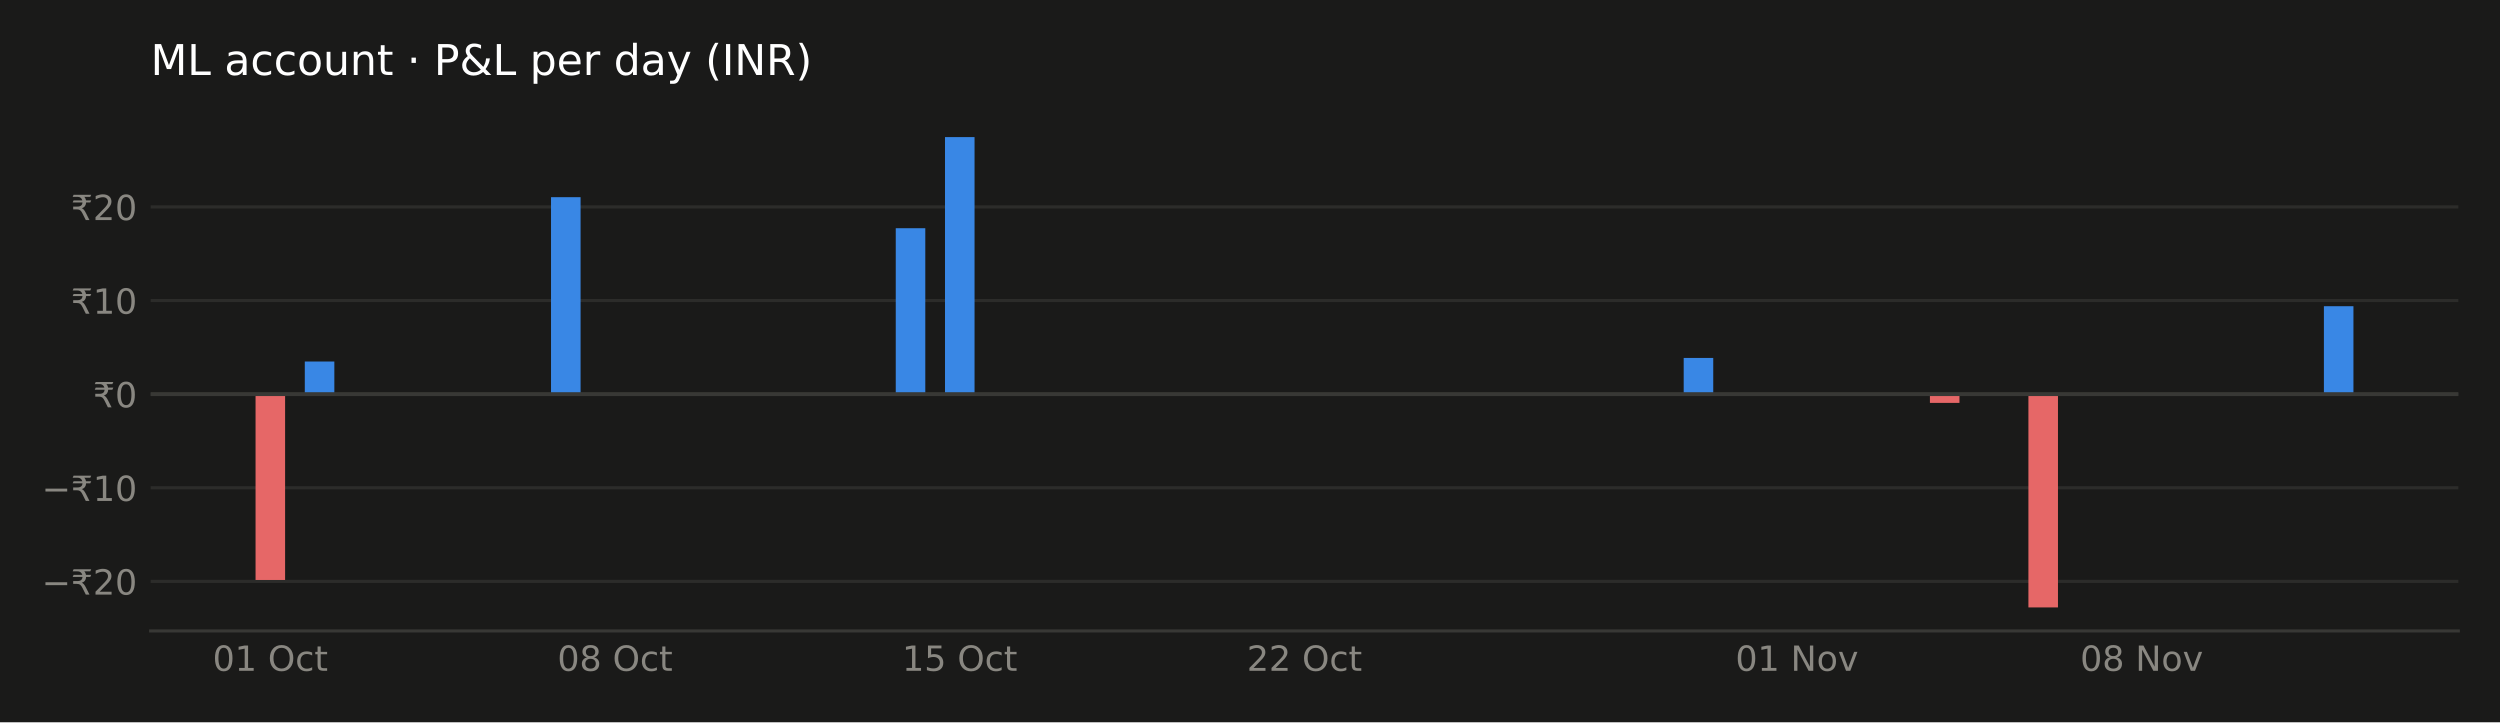
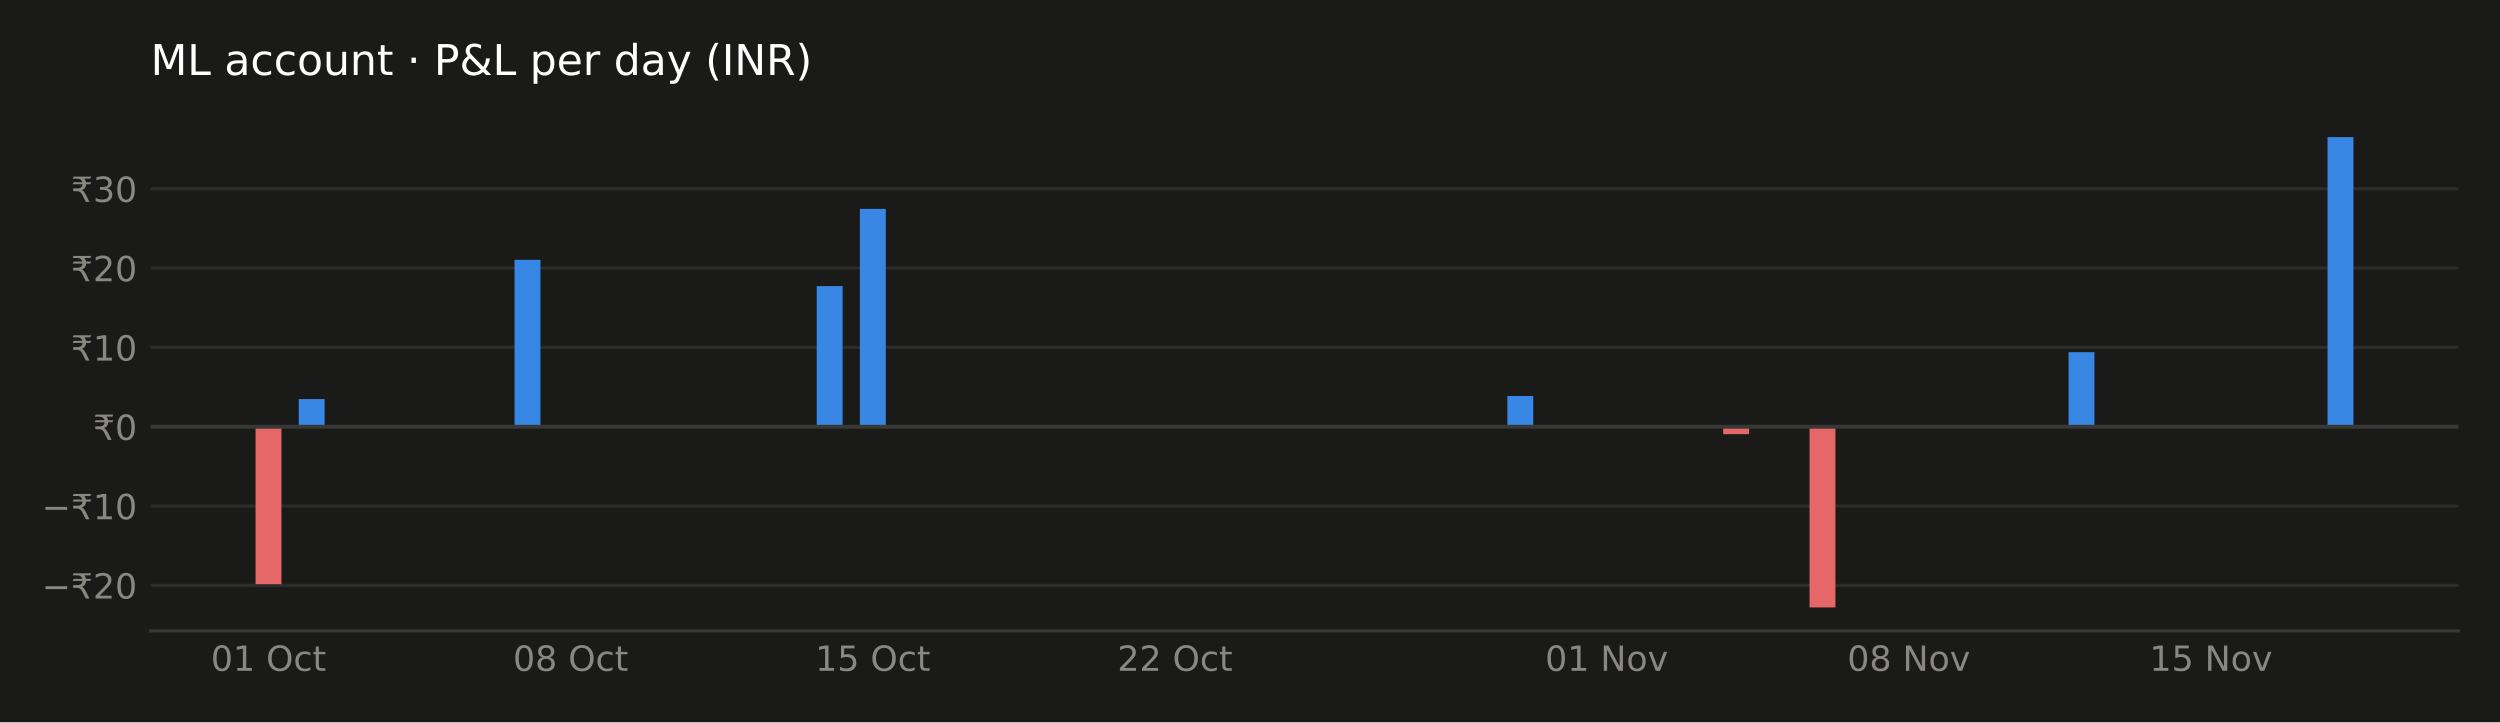
<svg xmlns="http://www.w3.org/2000/svg" xmlns:xlink="http://www.w3.org/1999/xlink" width="648pt" height="187.2pt" viewBox="0 0 648 187.2" version="1.1">
  <defs>
    <style type="text/css">*{stroke-linejoin: round; stroke-linecap: butt}</style>
  </defs>
  <g id="figure_1">
    <g id="patch_1">
      <path d="M 0 187.2  L 648 187.2  L 648 0  L 0 0  z " style="fill: #1a1a19" />
    </g>
    <g id="axes_1">
      <g id="patch_2">
        <path d="M 39.05 163.54  L 637.2 163.54  L 637.2 29.44  L 39.05 29.44  z " style="fill: #1a1a19" />
      </g>
      <g id="matplotlib.axis_1">
        <g id="xtick_1">
          <g id="line2d_1" />
          <g id="text_1">
-             <g style="fill: #898781" transform="translate(55.13083 173.8786) scale(0.09 -0.09)">
+             <g style="fill: #898781" transform="translate(54.65807 173.8786) scale(0.09 -0.09)">
              <defs>
                <path id="DejaVuSans-30" d="M 2034 4250  Q 1547 4250 1301 3770  Q 1056 3291 1056 2328  Q 1056 1369 1301 889  Q 1547 409 2034 409  Q 2525 409 2770 889  Q 3016 1369 3016 2328  Q 3016 3291 2770 3770  Q 2525 4250 2034 4250  z M 2034 4750  Q 2819 4750 3233 4129  Q 3647 3509 3647 2328  Q 3647 1150 3233 529  Q 2819 -91 2034 -91  Q 1250 -91 836 529  Q 422 1150 422 2328  Q 422 3509 836 4129  Q 1250 4750 2034 4750  z " transform="scale(0.015625)" />
                <path id="DejaVuSans-31" d="M 794 531  L 1825 531  L 1825 4091  L 703 3866  L 703 4441  L 1819 4666  L 2450 4666  L 2450 531  L 3481 531  L 3481 0  L 794 0  L 794 531  z " transform="scale(0.015625)" />
                <path id="DejaVuSans-20" transform="scale(0.015625)" />
                <path id="DejaVuSans-4f" d="M 2522 4238  Q 1834 4238 1429 3725  Q 1025 3213 1025 2328  Q 1025 1447 1429 934  Q 1834 422 2522 422  Q 3209 422 3611 934  Q 4013 1447 4013 2328  Q 4013 3213 3611 3725  Q 3209 4238 2522 4238  z M 2522 4750  Q 3503 4750 4090 4092  Q 4678 3434 4678 2328  Q 4678 1225 4090 567  Q 3503 -91 2522 -91  Q 1538 -91 948 565  Q 359 1222 359 2328  Q 359 3434 948 4092  Q 1538 4750 2522 4750  z " transform="scale(0.015625)" />
                <path id="DejaVuSans-63" d="M 3122 3366  L 3122 2828  Q 2878 2963 2633 3030  Q 2388 3097 2138 3097  Q 1578 3097 1268 2742  Q 959 2388 959 1747  Q 959 1106 1268 751  Q 1578 397 2138 397  Q 2388 397 2633 464  Q 2878 531 3122 666  L 3122 134  Q 2881 22 2623 -34  Q 2366 -91 2075 -91  Q 1284 -91 818 406  Q 353 903 353 1747  Q 353 2603 823 3093  Q 1294 3584 2113 3584  Q 2378 3584 2631 3529  Q 2884 3475 3122 3366  z " transform="scale(0.015625)" />
                <path id="DejaVuSans-74" d="M 1172 4494  L 1172 3500  L 2356 3500  L 2356 3053  L 1172 3053  L 1172 1153  Q 1172 725 1289 603  Q 1406 481 1766 481  L 2356 481  L 2356 0  L 1766 0  Q 1100 0 847 248  Q 594 497 594 1153  L 594 3053  L 172 3053  L 172 3500  L 594 3500  L 594 4494  L 1172 4494  z " transform="scale(0.015625)" />
              </defs>
              <use xlink:href="#DejaVuSans-30" />
              <use xlink:href="#DejaVuSans-31" transform="translate(63.62305 0)" />
              <use xlink:href="#DejaVuSans-20" transform="translate(127.2461 0)" />
              <use xlink:href="#DejaVuSans-4f" transform="translate(159.0332 0)" />
              <use xlink:href="#DejaVuSans-63" transform="translate(237.7441 0)" />
              <use xlink:href="#DejaVuSans-74" transform="translate(292.7246 0)" />
            </g>
          </g>
        </g>
        <g id="xtick_2">
          <g id="line2d_2" />
          <g id="text_2">
-             <g style="fill: #898781" transform="translate(144.4832 173.8786) scale(0.09 -0.09)">
+             <g style="fill: #898781" transform="translate(132.9792 173.8786) scale(0.09 -0.09)">
              <defs>
                <path id="DejaVuSans-38" d="M 2034 2216  Q 1584 2216 1326 1975  Q 1069 1734 1069 1313  Q 1069 891 1326 650  Q 1584 409 2034 409  Q 2484 409 2743 651  Q 3003 894 3003 1313  Q 3003 1734 2745 1975  Q 2488 2216 2034 2216  z M 1403 2484  Q 997 2584 770 2862  Q 544 3141 544 3541  Q 544 4100 942 4425  Q 1341 4750 2034 4750  Q 2731 4750 3128 4425  Q 3525 4100 3525 3541  Q 3525 3141 3298 2862  Q 3072 2584 2669 2484  Q 3125 2378 3379 2068  Q 3634 1759 3634 1313  Q 3634 634 3220 271  Q 2806 -91 2034 -91  Q 1263 -91 848 271  Q 434 634 434 1313  Q 434 1759 690 2068  Q 947 2378 1403 2484  z M 1172 3481  Q 1172 3119 1398 2916  Q 1625 2713 2034 2713  Q 2441 2713 2670 2916  Q 2900 3119 2900 3481  Q 2900 3844 2670 4047  Q 2441 4250 2034 4250  Q 1625 4250 1398 4047  Q 1172 3844 1172 3481  z " transform="scale(0.015625)" />
              </defs>
              <use xlink:href="#DejaVuSans-30" />
              <use xlink:href="#DejaVuSans-38" transform="translate(63.62305 0)" />
              <use xlink:href="#DejaVuSans-20" transform="translate(127.2461 0)" />
              <use xlink:href="#DejaVuSans-4f" transform="translate(159.0332 0)" />
              <use xlink:href="#DejaVuSans-63" transform="translate(237.7441 0)" />
              <use xlink:href="#DejaVuSans-74" transform="translate(292.7246 0)" />
            </g>
          </g>
        </g>
        <g id="xtick_3">
          <g id="line2d_3" />
          <g id="text_3">
-             <g style="fill: #898781" transform="translate(233.8355 173.8786) scale(0.09 -0.09)">
+             <g style="fill: #898781" transform="translate(211.3004 173.8786) scale(0.09 -0.09)">
              <defs>
                <path id="DejaVuSans-35" d="M 691 4666  L 3169 4666  L 3169 4134  L 1269 4134  L 1269 2991  Q 1406 3038 1543 3061  Q 1681 3084 1819 3084  Q 2600 3084 3056 2656  Q 3513 2228 3513 1497  Q 3513 744 3044 326  Q 2575 -91 1722 -91  Q 1428 -91 1123 -41  Q 819 9 494 109  L 494 744  Q 775 591 1075 516  Q 1375 441 1709 441  Q 2250 441 2565 725  Q 2881 1009 2881 1497  Q 2881 1984 2565 2268  Q 2250 2553 1709 2553  Q 1456 2553 1204 2497  Q 953 2441 691 2322  L 691 4666  z " transform="scale(0.015625)" />
              </defs>
              <use xlink:href="#DejaVuSans-31" />
              <use xlink:href="#DejaVuSans-35" transform="translate(63.62305 0)" />
              <use xlink:href="#DejaVuSans-20" transform="translate(127.2461 0)" />
              <use xlink:href="#DejaVuSans-4f" transform="translate(159.0332 0)" />
              <use xlink:href="#DejaVuSans-63" transform="translate(237.7441 0)" />
              <use xlink:href="#DejaVuSans-74" transform="translate(292.7246 0)" />
            </g>
          </g>
        </g>
        <g id="xtick_4">
          <g id="line2d_4" />
          <g id="text_4">
-             <g style="fill: #898781" transform="translate(323.1878 173.8786) scale(0.09 -0.09)">
+             <g style="fill: #898781" transform="translate(289.6216 173.8786) scale(0.09 -0.09)">
              <defs>
                <path id="DejaVuSans-32" d="M 1228 531  L 3431 531  L 3431 0  L 469 0  L 469 531  Q 828 903 1448 1529  Q 2069 2156 2228 2338  Q 2531 2678 2651 2914  Q 2772 3150 2772 3378  Q 2772 3750 2511 3984  Q 2250 4219 1831 4219  Q 1534 4219 1204 4116  Q 875 4013 500 3803  L 500 4441  Q 881 4594 1212 4672  Q 1544 4750 1819 4750  Q 2544 4750 2975 4387  Q 3406 4025 3406 3419  Q 3406 3131 3298 2873  Q 3191 2616 2906 2266  Q 2828 2175 2409 1742  Q 1991 1309 1228 531  z " transform="scale(0.015625)" />
              </defs>
              <use xlink:href="#DejaVuSans-32" />
              <use xlink:href="#DejaVuSans-32" transform="translate(63.62305 0)" />
              <use xlink:href="#DejaVuSans-20" transform="translate(127.2461 0)" />
              <use xlink:href="#DejaVuSans-4f" transform="translate(159.0332 0)" />
              <use xlink:href="#DejaVuSans-63" transform="translate(237.7441 0)" />
              <use xlink:href="#DejaVuSans-74" transform="translate(292.7246 0)" />
            </g>
          </g>
        </g>
        <g id="xtick_5">
          <g id="line2d_5" />
          <g id="text_5">
-             <g style="fill: #898781" transform="translate(449.8313 173.8786) scale(0.09 -0.09)">
+             <g style="fill: #898781" transform="translate(400.5063 173.8786) scale(0.09 -0.09)">
              <defs>
                <path id="DejaVuSans-4e" d="M 628 4666  L 1478 4666  L 3547 763  L 3547 4666  L 4159 4666  L 4159 0  L 3309 0  L 1241 3903  L 1241 0  L 628 0  L 628 4666  z " transform="scale(0.015625)" />
                <path id="DejaVuSans-6f" d="M 1959 3097  Q 1497 3097 1228 2736  Q 959 2375 959 1747  Q 959 1119 1226 758  Q 1494 397 1959 397  Q 2419 397 2687 759  Q 2956 1122 2956 1747  Q 2956 2369 2687 2733  Q 2419 3097 1959 3097  z M 1959 3584  Q 2709 3584 3137 3096  Q 3566 2609 3566 1747  Q 3566 888 3137 398  Q 2709 -91 1959 -91  Q 1206 -91 779 398  Q 353 888 353 1747  Q 353 2609 779 3096  Q 1206 3584 1959 3584  z " transform="scale(0.015625)" />
                <path id="DejaVuSans-76" d="M 191 3500  L 800 3500  L 1894 563  L 2988 3500  L 3597 3500  L 2284 0  L 1503 0  L 191 3500  z " transform="scale(0.015625)" />
              </defs>
              <use xlink:href="#DejaVuSans-30" />
              <use xlink:href="#DejaVuSans-31" transform="translate(63.62305 0)" />
              <use xlink:href="#DejaVuSans-20" transform="translate(127.2461 0)" />
              <use xlink:href="#DejaVuSans-4e" transform="translate(159.0332 0)" />
              <use xlink:href="#DejaVuSans-6f" transform="translate(233.8379 0)" />
              <use xlink:href="#DejaVuSans-76" transform="translate(295.0195 0)" />
            </g>
          </g>
        </g>
        <g id="xtick_6">
          <g id="line2d_6" />
          <g id="text_6">
-             <g style="fill: #898781" transform="translate(539.1837 173.8786) scale(0.09 -0.09)">
+             <g style="fill: #898781" transform="translate(478.8275 173.8786) scale(0.09 -0.09)">
              <use xlink:href="#DejaVuSans-30" />
              <use xlink:href="#DejaVuSans-38" transform="translate(63.62305 0)" />
              <use xlink:href="#DejaVuSans-20" transform="translate(127.2461 0)" />
              <use xlink:href="#DejaVuSans-4e" transform="translate(159.0332 0)" />
              <use xlink:href="#DejaVuSans-6f" transform="translate(233.8379 0)" />
              <use xlink:href="#DejaVuSans-76" transform="translate(295.0195 0)" />
            </g>
          </g>
        </g>
+         <g id="xtick_7">
+           <g id="line2d_7" />
+           <g id="text_7">
+             <g style="fill: #898781" transform="translate(557.1487 173.8786) scale(0.09 -0.09)">
+               <use xlink:href="#DejaVuSans-31" />
+               <use xlink:href="#DejaVuSans-35" transform="translate(63.62305 0)" />
+               <use xlink:href="#DejaVuSans-20" transform="translate(127.2461 0)" />
+               <use xlink:href="#DejaVuSans-4e" transform="translate(159.0332 0)" />
+               <use xlink:href="#DejaVuSans-6f" transform="translate(233.8379 0)" />
+               <use xlink:href="#DejaVuSans-76" transform="translate(295.0195 0)" />
+             </g>
+           </g>
+         </g>
      </g>
      <g id="matplotlib.axis_2">
        <g id="ytick_1">
-           <g id="line2d_7">
-             <path d="M 39.05 150.698  L 637.2 150.698  " clip-path="url(#pd9b68ef21e)" style="fill: none; stroke: #2c2c2a; stroke-width: 0.8; stroke-linecap: square" />
-           </g>
-           <g id="line2d_8" />
-           <g id="text_7">
-             <g style="fill: #898781" transform="translate(10.82953 154.1174) scale(0.09 -0.09)">
+           <g id="line2d_8">
+             <path d="M 39.05 151.728  L 637.2 151.728  " clip-path="url(#pd9b68ef21e)" style="fill: none; stroke: #2c2c2a; stroke-width: 0.8; stroke-linecap: square" />
+           </g>
+           <g id="line2d_9" />
+           <g id="text_8">
+             <g style="fill: #898781" transform="translate(10.82953 155.1475) scale(0.09 -0.09)">
              <defs>
                <path id="DejaVuSans-2212" d="M 678 2272  L 4684 2272  L 4684 1741  L 678 1741  L 678 2272  z " transform="scale(0.015625)" />
                <path id="DejaVuSans-20b9" d="M 331 4281  L 503 4666  L 3747 4666  L 3575 4281  L 2469 4281  Q 2716 4038 2781 3634  L 3747 3634  L 3575 3250  L 2806 3250  Q 2791 2856 2600 2591  Q 2397 2300 2006 2188  Q 2209 2119 2400 1894  Q 2584 1681 2788 1275  L 3428 0  L 2750 0  L 2153 1197  Q 1919 1669 1706 1819  Q 1488 1972 1113 1972  L 425 1972  L 425 2491  L 1219 2491  Q 1675 2491 1906 2700  Q 2119 2894 2138 3250  L 331 3250  L 503 3634  L 2103 3634  Q 2047 3844 1906 4006  Q 1675 4281 1219 4281  L 331 4281  z " transform="scale(0.015625)" />
              </defs>
              <use xlink:href="#DejaVuSans-2212" />
              <use xlink:href="#DejaVuSans-20b9" transform="translate(83.78906 0)" />
              <use xlink:href="#DejaVuSans-32" transform="translate(147.4121 0)" />
              <use xlink:href="#DejaVuSans-30" transform="translate(211.0352 0)" />
            </g>
          </g>
        </g>
        <g id="ytick_2">
-           <g id="line2d_9">
-             <path d="M 39.05 126.43  L 637.2 126.43  " clip-path="url(#pd9b68ef21e)" style="fill: none; stroke: #2c2c2a; stroke-width: 0.8; stroke-linecap: square" />
-           </g>
-           <g id="line2d_10" />
-           <g id="text_8">
-             <g style="fill: #898781" transform="translate(10.82953 129.8496) scale(0.09 -0.09)">
+           <g id="line2d_10">
+             <path d="M 39.05 131.166  L 637.2 131.166  " clip-path="url(#pd9b68ef21e)" style="fill: none; stroke: #2c2c2a; stroke-width: 0.8; stroke-linecap: square" />
+           </g>
+           <g id="line2d_11" />
+           <g id="text_9">
+             <g style="fill: #898781" transform="translate(10.82953 134.5851) scale(0.09 -0.09)">
              <use xlink:href="#DejaVuSans-2212" />
              <use xlink:href="#DejaVuSans-20b9" transform="translate(83.78906 0)" />
              <use xlink:href="#DejaVuSans-31" transform="translate(147.4121 0)" />
              <use xlink:href="#DejaVuSans-30" transform="translate(211.0352 0)" />
            </g>
          </g>
        </g>
        <g id="ytick_3">
-           <g id="line2d_11">
-             <path d="M 39.05 102.163  L 637.2 102.163  " clip-path="url(#pd9b68ef21e)" style="fill: none; stroke: #2c2c2a; stroke-width: 0.8; stroke-linecap: square" />
-           </g>
-           <g id="line2d_12" />
-           <g id="text_9">
-             <g style="fill: #898781" transform="translate(24.0975 105.5819) scale(0.09 -0.09)">
+           <g id="line2d_12">
+             <path d="M 39.05 110.603  L 637.2 110.603  " clip-path="url(#pd9b68ef21e)" style="fill: none; stroke: #2c2c2a; stroke-width: 0.8; stroke-linecap: square" />
+           </g>
+           <g id="line2d_13" />
+           <g id="text_10">
+             <g style="fill: #898781" transform="translate(24.0975 114.0228) scale(0.09 -0.09)">
              <use xlink:href="#DejaVuSans-20b9" />
              <use xlink:href="#DejaVuSans-30" transform="translate(63.62305 0)" />
            </g>
          </g>
        </g>
        <g id="ytick_4">
-           <g id="line2d_13">
-             <path d="M 39.05 77.895  L 637.2 77.895  " clip-path="url(#pd9b68ef21e)" style="fill: none; stroke: #2c2c2a; stroke-width: 0.8; stroke-linecap: square" />
-           </g>
-           <g id="line2d_14" />
-           <g id="text_10">
-             <g style="fill: #898781" transform="translate(18.37125 81.31413) scale(0.09 -0.09)">
+           <g id="line2d_14">
+             <path d="M 39.05 90.041  L 637.2 90.041  " clip-path="url(#pd9b68ef21e)" style="fill: none; stroke: #2c2c2a; stroke-width: 0.8; stroke-linecap: square" />
+           </g>
+           <g id="line2d_15" />
+           <g id="text_11">
+             <g style="fill: #898781" transform="translate(18.37125 93.46043) scale(0.09 -0.09)">
              <use xlink:href="#DejaVuSans-20b9" />
              <use xlink:href="#DejaVuSans-31" transform="translate(63.62305 0)" />
              <use xlink:href="#DejaVuSans-30" transform="translate(127.2461 0)" />
            </g>
          </g>
        </g>
        <g id="ytick_5">
-           <g id="line2d_15">
-             <path d="M 39.05 53.627  L 637.2 53.627  " clip-path="url(#pd9b68ef21e)" style="fill: none; stroke: #2c2c2a; stroke-width: 0.8; stroke-linecap: square" />
-           </g>
-           <g id="line2d_16" />
-           <g id="text_11">
-             <g style="fill: #898781" transform="translate(18.37125 57.04637) scale(0.09 -0.09)">
+           <g id="line2d_16">
+             <path d="M 39.05 69.479  L 637.2 69.479  " clip-path="url(#pd9b68ef21e)" style="fill: none; stroke: #2c2c2a; stroke-width: 0.8; stroke-linecap: square" />
+           </g>
+           <g id="line2d_17" />
+           <g id="text_12">
+             <g style="fill: #898781" transform="translate(18.37125 72.89807) scale(0.09 -0.09)">
              <use xlink:href="#DejaVuSans-20b9" />
              <use xlink:href="#DejaVuSans-32" transform="translate(63.62305 0)" />
              <use xlink:href="#DejaVuSans-30" transform="translate(127.2461 0)" />
            </g>
          </g>
        </g>
+         <g id="ytick_6">
+           <g id="line2d_18">
+             <path d="M 39.05 48.916  L 637.2 48.916  " clip-path="url(#pd9b68ef21e)" style="fill: none; stroke: #2c2c2a; stroke-width: 0.8; stroke-linecap: square" />
+           </g>
+           <g id="line2d_19" />
+           <g id="text_13">
+             <g style="fill: #898781" transform="translate(18.37125 52.33571) scale(0.09 -0.09)">
+               <defs>
+                 <path id="DejaVuSans-33" d="M 2597 2516  Q 3050 2419 3304 2112  Q 3559 1806 3559 1356  Q 3559 666 3084 287  Q 2609 -91 1734 -91  Q 1441 -91 1130 -33  Q 819 25 488 141  L 488 750  Q 750 597 1062 519  Q 1375 441 1716 441  Q 2309 441 2620 675  Q 2931 909 2931 1356  Q 2931 1769 2642 2001  Q 2353 2234 1838 2234  L 1294 2234  L 1294 2753  L 1863 2753  Q 2328 2753 2575 2939  Q 2822 3125 2822 3475  Q 2822 3834 2567 4026  Q 2313 4219 1838 4219  Q 1578 4219 1281 4162  Q 984 4106 628 3988  L 628 4550  Q 988 4650 1302 4700  Q 1616 4750 1894 4750  Q 2613 4750 3031 4423  Q 3450 4097 3450 3541  Q 3450 3153 3228 2886  Q 3006 2619 2597 2516  z " transform="scale(0.015625)" />
+               </defs>
+               <use xlink:href="#DejaVuSans-20b9" />
+               <use xlink:href="#DejaVuSans-33" transform="translate(63.62305 0)" />
+               <use xlink:href="#DejaVuSans-30" transform="translate(127.2461 0)" />
+             </g>
+           </g>
+         </g>
      </g>
      <g id="patch_3">
-         <path d="M 66.239 102.163  L 73.897 102.163  L 73.897 150.328  L 66.239 150.328  z " clip-path="url(#pd9b68ef21e)" style="fill: #e66767" />
+         <path d="M 66.239 110.603  L 72.952 110.603  L 72.952 151.415  L 66.239 151.415  z " clip-path="url(#pd9b68ef21e)" style="fill: #e66767" />
      </g>
      <g id="patch_4">
-         <path d="M 79.003 102.163  L 86.662 102.163  L 86.662 93.705  L 79.003 93.705  z " clip-path="url(#pd9b68ef21e)" style="fill: #3987e5" />
+         <path d="M 77.427 110.603  L 84.141 110.603  L 84.141 103.438  L 77.427 103.438  z " clip-path="url(#pd9b68ef21e)" style="fill: #3987e5" />
      </g>
      <g id="patch_5">
-         <path d="M 142.826 102.163  L 150.485 102.163  L 150.485 51.109  L 142.826 51.109  z " clip-path="url(#pd9b68ef21e)" style="fill: #3987e5" />
+         <path d="M 133.371 110.603  L 140.084 110.603  L 140.084 67.345  L 133.371 67.345  z " clip-path="url(#pd9b68ef21e)" style="fill: #3987e5" />
      </g>
      <g id="patch_6">
-         <path d="M 232.179 102.163  L 239.837 102.163  L 239.837 59.154  L 232.179 59.154  z " clip-path="url(#pd9b68ef21e)" style="fill: #3987e5" />
+         <path d="M 211.692 110.603  L 218.405 110.603  L 218.405 74.162  L 211.692 74.162  z " clip-path="url(#pd9b68ef21e)" style="fill: #3987e5" />
      </g>
      <g id="patch_7">
-         <path d="M 244.943 102.163  L 252.602 102.163  L 252.602 35.535  L 244.943 35.535  z " clip-path="url(#pd9b68ef21e)" style="fill: #3987e5" />
+         <path d="M 222.881 110.603  L 229.594 110.603  L 229.594 54.15  L 222.881 54.15  z " clip-path="url(#pd9b68ef21e)" style="fill: #3987e5" />
      </g>
      <g id="patch_8">
-         <path d="M 436.413 102.163  L 444.071 102.163  L 444.071 92.777  L 436.413 92.777  z " clip-path="url(#pd9b68ef21e)" style="fill: #3987e5" />
+         <path d="M 390.712 110.603  L 397.425 110.603  L 397.425 102.651  L 390.712 102.651  z " clip-path="url(#pd9b68ef21e)" style="fill: #3987e5" />
      </g>
      <g id="patch_9">
-         <path d="M 500.236 102.163  L 507.894 102.163  L 507.894 104.432  L 500.236 104.432  z " clip-path="url(#pd9b68ef21e)" style="fill: #e66767" />
+         <path d="M 446.656 110.603  L 453.369 110.603  L 453.369 112.526  L 446.656 112.526  z " clip-path="url(#pd9b68ef21e)" style="fill: #e66767" />
      </g>
      <g id="patch_10">
-         <path d="M 525.765 102.163  L 533.424 102.163  L 533.424 157.445  L 525.765 157.445  z " clip-path="url(#pd9b68ef21e)" style="fill: #e66767" />
+         <path d="M 469.033 110.603  L 475.746 110.603  L 475.746 157.445  L 469.033 157.445  z " clip-path="url(#pd9b68ef21e)" style="fill: #e66767" />
      </g>
      <g id="patch_11">
-         <path d="M 602.353 102.163  L 610.011 102.163  L 610.011 79.369  L 602.353 79.369  z " clip-path="url(#pd9b68ef21e)" style="fill: #3987e5" />
-       </g>
-       <g id="line2d_17">
-         <path d="M 39.05 102.163  L 637.2 102.163  " clip-path="url(#pd9b68ef21e)" style="fill: none; stroke: #383835; stroke-linecap: square" />
+         <path d="M 536.166 110.603  L 542.879 110.603  L 542.879 91.29  L 536.166 91.29  z " clip-path="url(#pd9b68ef21e)" style="fill: #3987e5" />
      </g>
      <g id="patch_12">
+         <path d="M 603.298 110.603  L 610.011 110.603  L 610.011 35.535  L 603.298 35.535  z " clip-path="url(#pd9b68ef21e)" style="fill: #3987e5" />
+       </g>
+       <g id="line2d_20">
+         <path d="M 39.05 110.603  L 637.2 110.603  " clip-path="url(#pd9b68ef21e)" style="fill: none; stroke: #383835; stroke-linecap: square" />
+       </g>
+       <g id="patch_13">
        <path d="M 39.05 163.54  L 637.2 163.54  " style="fill: none; stroke: #383835; stroke-width: 0.8; stroke-linejoin: miter; stroke-linecap: square" />
      </g>
-       <g id="text_12">
+       <g id="text_14">
        <g style="fill: #ffffff" transform="translate(39.05 19.44) scale(0.11 -0.11)">
          <defs>
            <path id="DejaVuSans-4d" d="M 628 4666  L 1569 4666  L 2759 1491  L 3956 4666  L 4897 4666  L 4897 0  L 4281 0  L 4281 4097  L 3078 897  L 2444 897  L 1241 4097  L 1241 0  L 628 0  L 628 4666  z " transform="scale(0.015625)" />
            <path id="DejaVuSans-4c" d="M 628 4666  L 1259 4666  L 1259 531  L 3531 531  L 3531 0  L 628 0  L 628 4666  z " transform="scale(0.015625)" />
            <path id="DejaVuSans-61" d="M 2194 1759  Q 1497 1759 1228 1600  Q 959 1441 959 1056  Q 959 750 1161 570  Q 1363 391 1709 391  Q 2188 391 2477 730  Q 2766 1069 2766 1631  L 2766 1759  L 2194 1759  z M 3341 1997  L 3341 0  L 2766 0  L 2766 531  Q 2569 213 2275 61  Q 1981 -91 1556 -91  Q 1019 -91 701 211  Q 384 513 384 1019  Q 384 1609 779 1909  Q 1175 2209 1959 2209  L 2766 2209  L 2766 2266  Q 2766 2663 2505 2880  Q 2244 3097 1772 3097  Q 1472 3097 1187 3025  Q 903 2953 641 2809  L 641 3341  Q 956 3463 1253 3523  Q 1550 3584 1831 3584  Q 2591 3584 2966 3190  Q 3341 2797 3341 1997  z " transform="scale(0.015625)" />
            <path id="DejaVuSans-75" d="M 544 1381  L 544 3500  L 1119 3500  L 1119 1403  Q 1119 906 1312 657  Q 1506 409 1894 409  Q 2359 409 2629 706  Q 2900 1003 2900 1516  L 2900 3500  L 3475 3500  L 3475 0  L 2900 0  L 2900 538  Q 2691 219 2414 64  Q 2138 -91 1772 -91  Q 1169 -91 856 284  Q 544 659 544 1381  z M 1991 3584  L 1991 3584  z " transform="scale(0.015625)" />
            <path id="DejaVuSans-6e" d="M 3513 2113  L 3513 0  L 2938 0  L 2938 2094  Q 2938 2591 2744 2837  Q 2550 3084 2163 3084  Q 1697 3084 1428 2787  Q 1159 2491 1159 1978  L 1159 0  L 581 0  L 581 3500  L 1159 3500  L 1159 2956  Q 1366 3272 1645 3428  Q 1925 3584 2291 3584  Q 2894 3584 3203 3211  Q 3513 2838 3513 2113  z " transform="scale(0.015625)" />
            <path id="DejaVuSans-b7" d="M 684 2619  L 1344 2619  L 1344 1825  L 684 1825  L 684 2619  z " transform="scale(0.015625)" />
            <path id="DejaVuSans-50" d="M 1259 4147  L 1259 2394  L 2053 2394  Q 2494 2394 2734 2622  Q 2975 2850 2975 3272  Q 2975 3691 2734 3919  Q 2494 4147 2053 4147  L 1259 4147  z M 628 4666  L 2053 4666  Q 2838 4666 3239 4311  Q 3641 3956 3641 3272  Q 3641 2581 3239 2228  Q 2838 1875 2053 1875  L 1259 1875  L 1259 0  L 628 0  L 628 4666  z " transform="scale(0.015625)" />
            <path id="DejaVuSans-26" d="M 1556 2509  Q 1272 2256 1139 2004  Q 1006 1753 1006 1478  Q 1006 1022 1337 719  Q 1669 416 2169 416  Q 2466 416 2725 514  Q 2984 613 3213 813  L 1556 2509  z M 1997 2859  L 3584 1234  Q 3769 1513 3872 1830  Q 3975 2147 3994 2503  L 4575 2503  Q 4538 2091 4375 1687  Q 4213 1284 3922 891  L 4794 0  L 4006 0  L 3559 459  Q 3234 181 2878 45  Q 2522 -91 2113 -91  Q 1359 -91 881 339  Q 403 769 403 1441  Q 403 1841 612 2192  Q 822 2544 1241 2853  Q 1091 3050 1012 3245  Q 934 3441 934 3628  Q 934 4134 1281 4442  Q 1628 4750 2203 4750  Q 2463 4750 2720 4694  Q 2978 4638 3244 4525  L 3244 3956  Q 2972 4103 2725 4179  Q 2478 4256 2266 4256  Q 1938 4256 1733 4082  Q 1528 3909 1528 3634  Q 1528 3475 1620 3314  Q 1713 3153 1997 2859  z " transform="scale(0.015625)" />
            <path id="DejaVuSans-70" d="M 1159 525  L 1159 -1331  L 581 -1331  L 581 3500  L 1159 3500  L 1159 2969  Q 1341 3281 1617 3432  Q 1894 3584 2278 3584  Q 2916 3584 3314 3078  Q 3713 2572 3713 1747  Q 3713 922 3314 415  Q 2916 -91 2278 -91  Q 1894 -91 1617 61  Q 1341 213 1159 525  z M 3116 1747  Q 3116 2381 2855 2742  Q 2594 3103 2138 3103  Q 1681 3103 1420 2742  Q 1159 2381 1159 1747  Q 1159 1113 1420 752  Q 1681 391 2138 391  Q 2594 391 2855 752  Q 3116 1113 3116 1747  z " transform="scale(0.015625)" />
            <path id="DejaVuSans-65" d="M 3597 1894  L 3597 1613  L 953 1613  Q 991 1019 1311 708  Q 1631 397 2203 397  Q 2534 397 2845 478  Q 3156 559 3463 722  L 3463 178  Q 3153 47 2828 -22  Q 2503 -91 2169 -91  Q 1331 -91 842 396  Q 353 884 353 1716  Q 353 2575 817 3079  Q 1281 3584 2069 3584  Q 2775 3584 3186 3129  Q 3597 2675 3597 1894  z M 3022 2063  Q 3016 2534 2758 2815  Q 2500 3097 2075 3097  Q 1594 3097 1305 2825  Q 1016 2553 972 2059  L 3022 2063  z " transform="scale(0.015625)" />
            <path id="DejaVuSans-72" d="M 2631 2963  Q 2534 3019 2420 3045  Q 2306 3072 2169 3072  Q 1681 3072 1420 2755  Q 1159 2438 1159 1844  L 1159 0  L 581 0  L 581 3500  L 1159 3500  L 1159 2956  Q 1341 3275 1631 3429  Q 1922 3584 2338 3584  Q 2397 3584 2469 3576  Q 2541 3569 2628 3553  L 2631 2963  z " transform="scale(0.015625)" />
            <path id="DejaVuSans-64" d="M 2906 2969  L 2906 4863  L 3481 4863  L 3481 0  L 2906 0  L 2906 525  Q 2725 213 2448 61  Q 2172 -91 1784 -91  Q 1150 -91 751 415  Q 353 922 353 1747  Q 353 2572 751 3078  Q 1150 3584 1784 3584  Q 2172 3584 2448 3432  Q 2725 3281 2906 2969  z M 947 1747  Q 947 1113 1208 752  Q 1469 391 1925 391  Q 2381 391 2643 752  Q 2906 1113 2906 1747  Q 2906 2381 2643 2742  Q 2381 3103 1925 3103  Q 1469 3103 1208 2742  Q 947 2381 947 1747  z " transform="scale(0.015625)" />
            <path id="DejaVuSans-79" d="M 2059 -325  Q 1816 -950 1584 -1140  Q 1353 -1331 966 -1331  L 506 -1331  L 506 -850  L 844 -850  Q 1081 -850 1212 -737  Q 1344 -625 1503 -206  L 1606 56  L 191 3500  L 800 3500  L 1894 763  L 2988 3500  L 3597 3500  L 2059 -325  z " transform="scale(0.015625)" />
            <path id="DejaVuSans-28" d="M 1984 4856  Q 1566 4138 1362 3434  Q 1159 2731 1159 2009  Q 1159 1288 1364 580  Q 1569 -128 1984 -844  L 1484 -844  Q 1016 -109 783 600  Q 550 1309 550 2009  Q 550 2706 781 3412  Q 1013 4119 1484 4856  L 1984 4856  z " transform="scale(0.015625)" />
            <path id="DejaVuSans-49" d="M 628 4666  L 1259 4666  L 1259 0  L 628 0  L 628 4666  z " transform="scale(0.015625)" />
            <path id="DejaVuSans-52" d="M 2841 2188  Q 3044 2119 3236 1894  Q 3428 1669 3622 1275  L 4263 0  L 3584 0  L 2988 1197  Q 2756 1666 2539 1819  Q 2322 1972 1947 1972  L 1259 1972  L 1259 0  L 628 0  L 628 4666  L 2053 4666  Q 2853 4666 3247 4331  Q 3641 3997 3641 3322  Q 3641 2881 3436 2590  Q 3231 2300 2841 2188  z M 1259 4147  L 1259 2491  L 2053 2491  Q 2509 2491 2742 2702  Q 2975 2913 2975 3322  Q 2975 3731 2742 3939  Q 2509 4147 2053 4147  L 1259 4147  z " transform="scale(0.015625)" />
            <path id="DejaVuSans-29" d="M 513 4856  L 1013 4856  Q 1481 4119 1714 3412  Q 1947 2706 1947 2009  Q 1947 1309 1714 600  Q 1481 -109 1013 -844  L 513 -844  Q 928 -128 1133 580  Q 1338 1288 1338 2009  Q 1338 2731 1133 3434  Q 928 4138 513 4856  z " transform="scale(0.015625)" />
          </defs>
          <use xlink:href="#DejaVuSans-4d" />
          <use xlink:href="#DejaVuSans-4c" transform="translate(86.2793 0)" />
          <use xlink:href="#DejaVuSans-20" transform="translate(141.9922 0)" />
          <use xlink:href="#DejaVuSans-61" transform="translate(173.7793 0)" />
          <use xlink:href="#DejaVuSans-63" transform="translate(235.0586 0)" />
          <use xlink:href="#DejaVuSans-63" transform="translate(290.0391 0)" />
          <use xlink:href="#DejaVuSans-6f" transform="translate(345.0195 0)" />
          <use xlink:href="#DejaVuSans-75" transform="translate(406.2012 0)" />
          <use xlink:href="#DejaVuSans-6e" transform="translate(469.5801 0)" />
          <use xlink:href="#DejaVuSans-74" transform="translate(532.959 0)" />
          <use xlink:href="#DejaVuSans-20" transform="translate(572.168 0)" />
          <use xlink:href="#DejaVuSans-b7" transform="translate(603.9551 0)" />
          <use xlink:href="#DejaVuSans-20" transform="translate(635.7422 0)" />
          <use xlink:href="#DejaVuSans-50" transform="translate(667.5293 0)" />
          <use xlink:href="#DejaVuSans-26" transform="translate(727.832 0)" />
          <use xlink:href="#DejaVuSans-4c" transform="translate(805.8105 0)" />
          <use xlink:href="#DejaVuSans-20" transform="translate(861.5234 0)" />
          <use xlink:href="#DejaVuSans-70" transform="translate(893.3105 0)" />
          <use xlink:href="#DejaVuSans-65" transform="translate(956.7871 0)" />
          <use xlink:href="#DejaVuSans-72" transform="translate(1018.311 0)" />
          <use xlink:href="#DejaVuSans-20" transform="translate(1059.424 0)" />
          <use xlink:href="#DejaVuSans-64" transform="translate(1091.211 0)" />
          <use xlink:href="#DejaVuSans-61" transform="translate(1154.688 0)" />
          <use xlink:href="#DejaVuSans-79" transform="translate(1215.967 0)" />
          <use xlink:href="#DejaVuSans-20" transform="translate(1275.146 0)" />
          <use xlink:href="#DejaVuSans-28" transform="translate(1306.934 0)" />
          <use xlink:href="#DejaVuSans-49" transform="translate(1345.947 0)" />
          <use xlink:href="#DejaVuSans-4e" transform="translate(1375.439 0)" />
          <use xlink:href="#DejaVuSans-52" transform="translate(1450.244 0)" />
          <use xlink:href="#DejaVuSans-29" transform="translate(1519.727 0)" />
        </g>
      </g>
    </g>
  </g>
  <defs>
    <clipPath id="pd9b68ef21e">
      <rect x="39.05" y="29.44" width="598.15" height="134.1" />
    </clipPath>
  </defs>
</svg>
